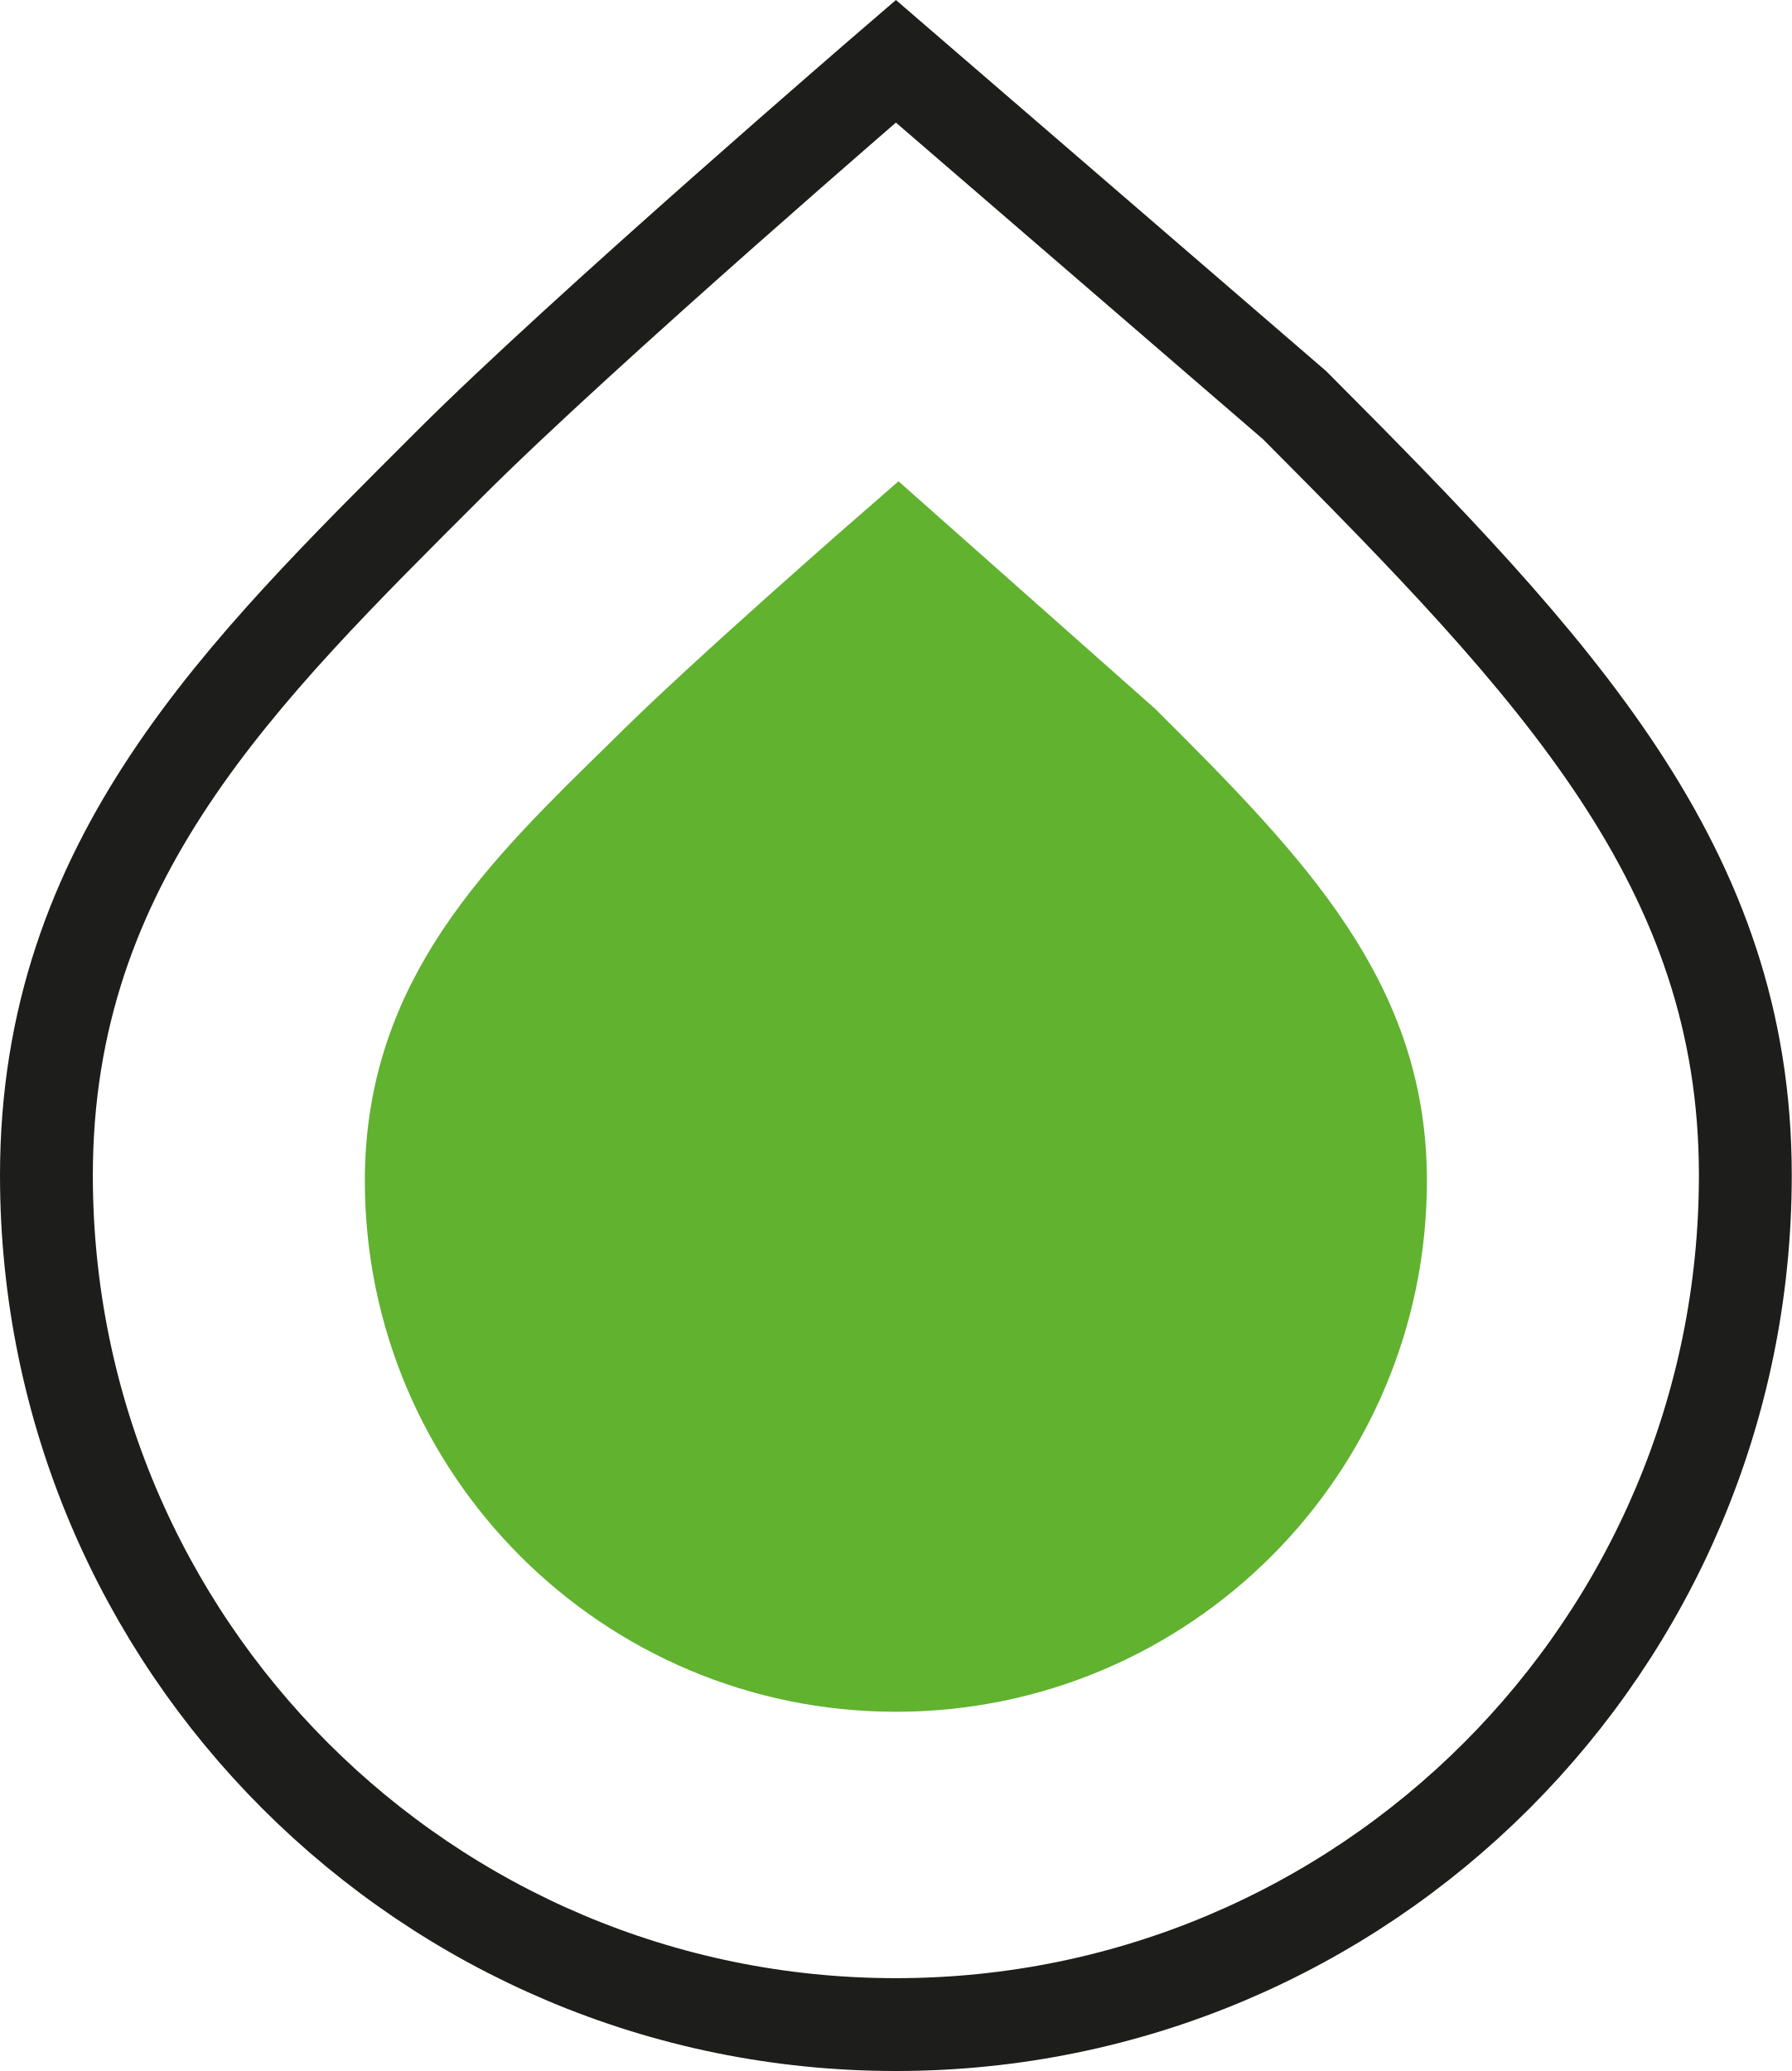
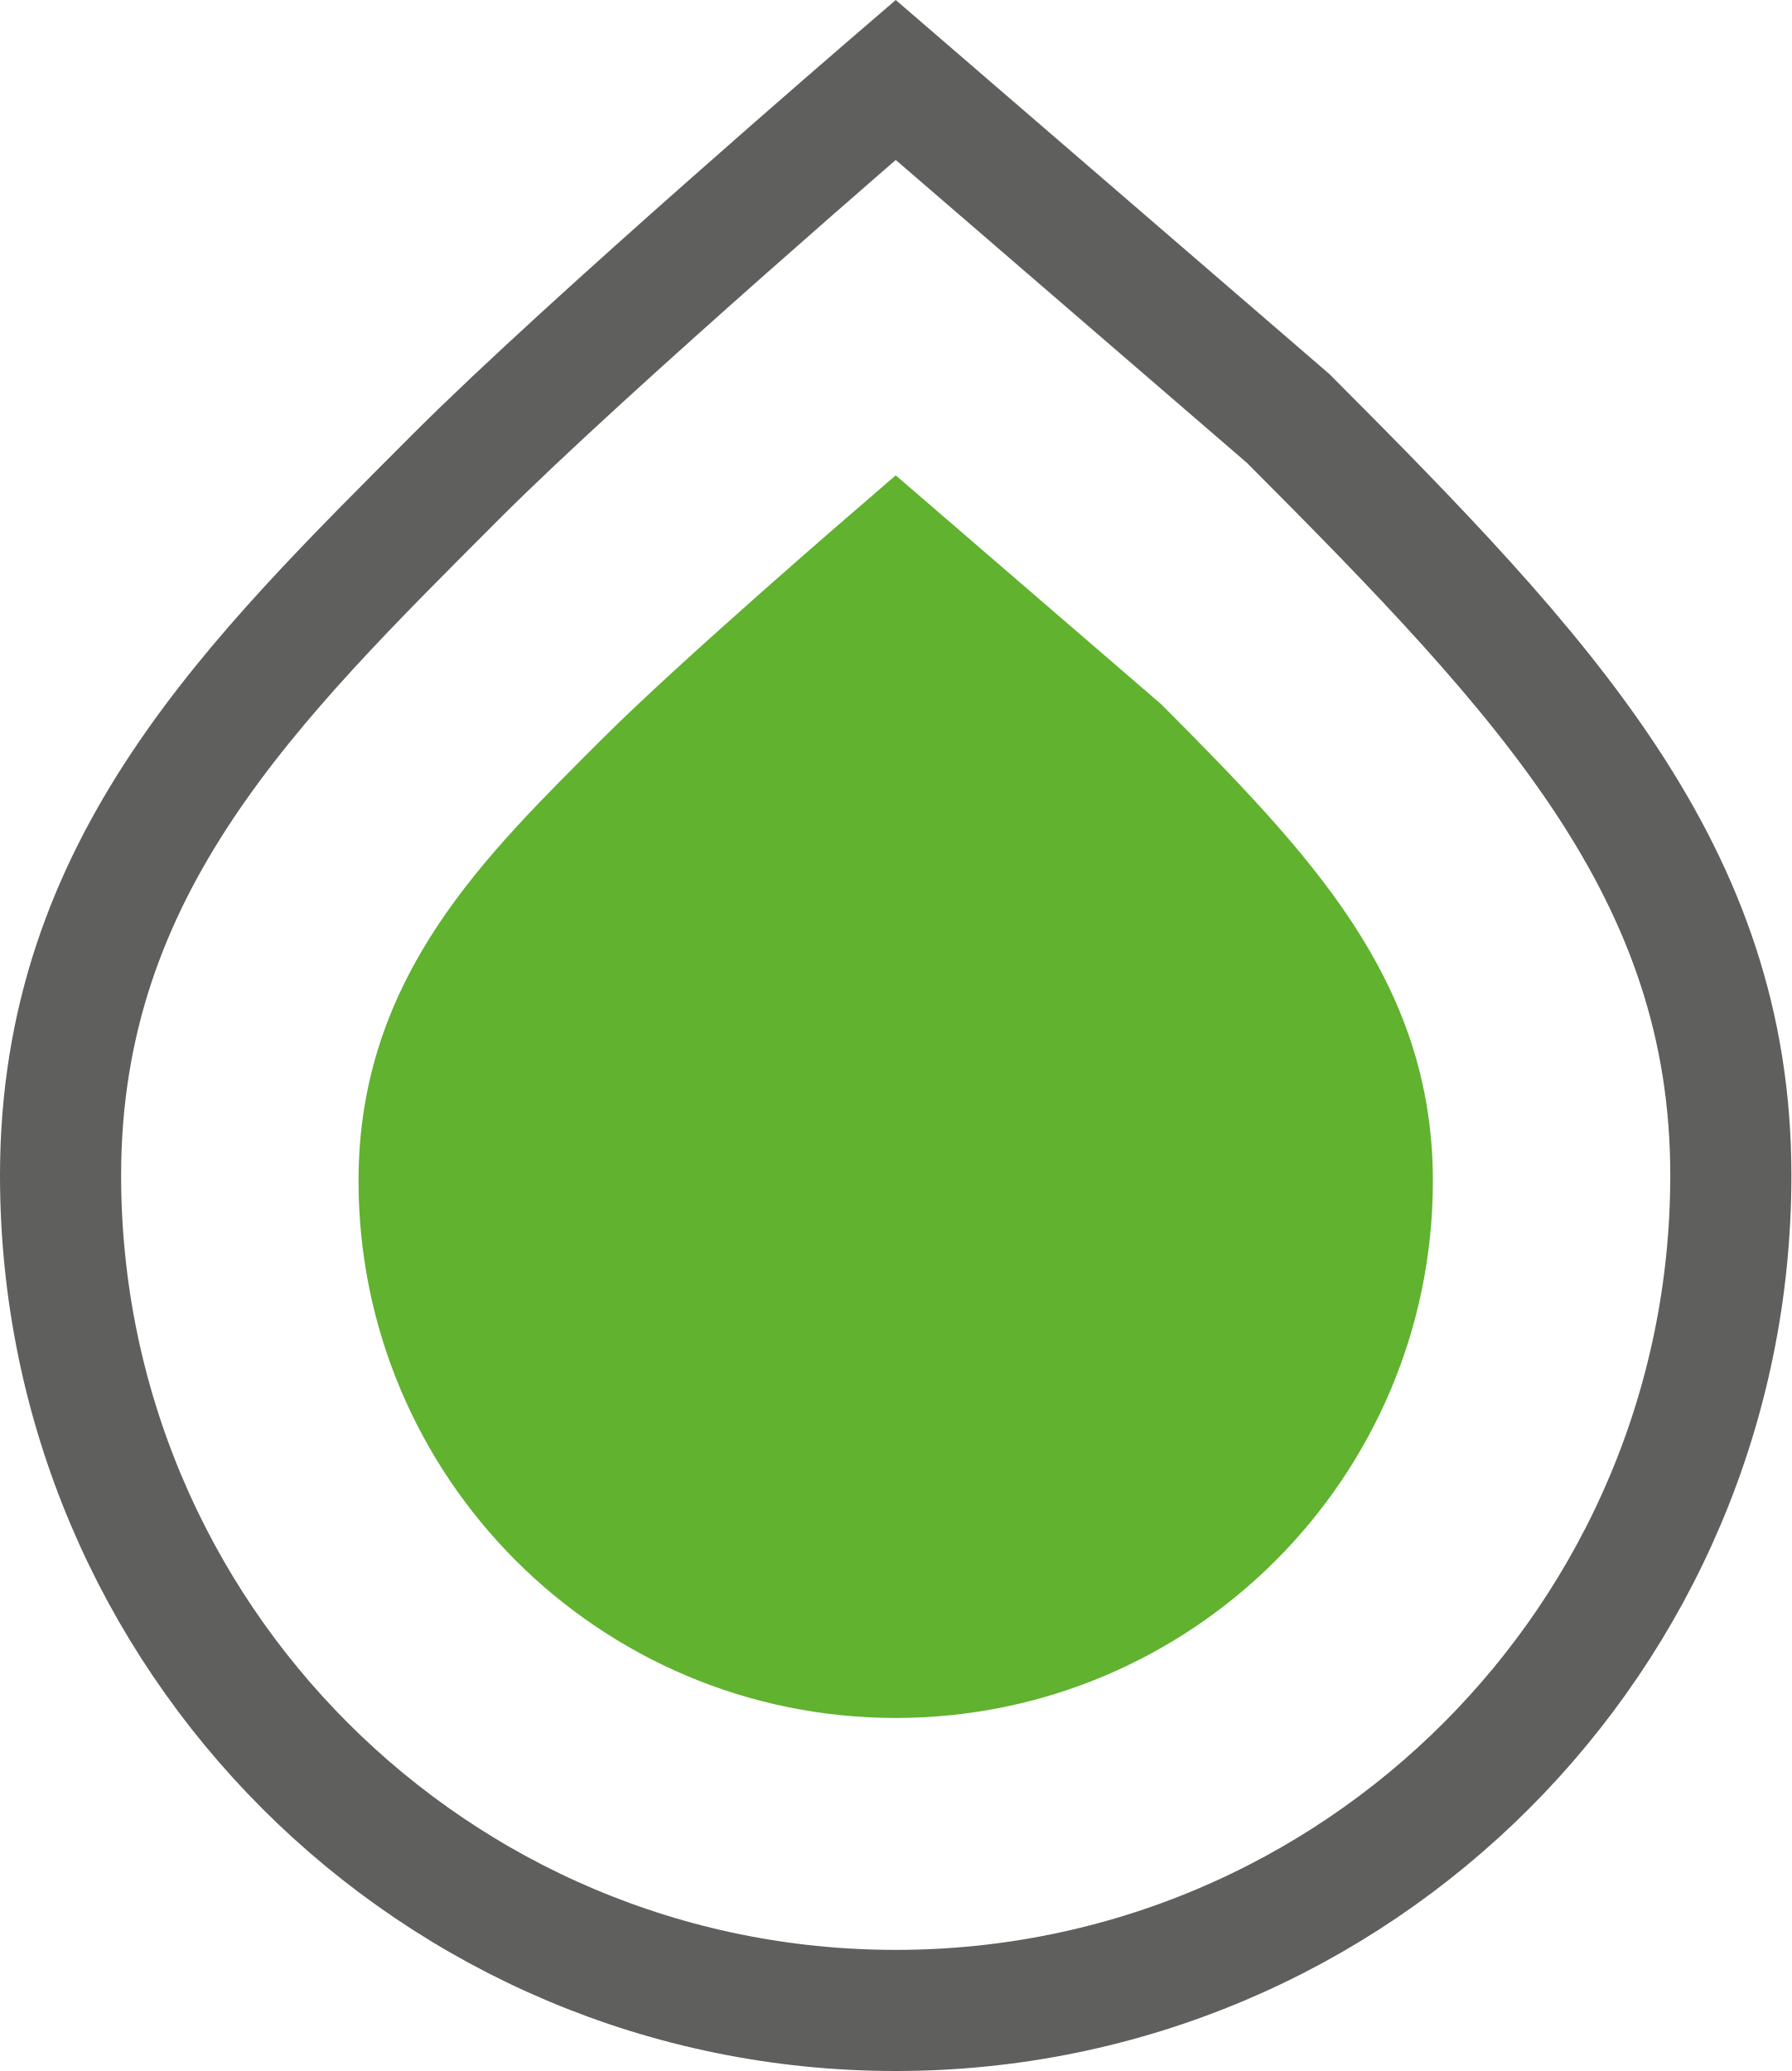
- <svg xmlns="http://www.w3.org/2000/svg" viewBox="0 0 38.6 44.62">
+ <svg xmlns="http://www.w3.org/2000/svg" viewBox="0 0 29.58 34.2">
  <defs>
-     <style>.cls-1{fill:none;stroke:#1d1d1b;}.cls-1,.cls-2{stroke-miterlimit:10;stroke-width:2px;}.cls-2{fill:#60b22f;stroke:#60b22f;}</style>
+     <style>.cls-1{fill:none;stroke:#5f5f5e;}.cls-1,.cls-2{stroke-miterlimit:10;stroke-width:2px;}.cls-2{fill:#60b22f;stroke:#60b22f;}</style>
  </defs>
  <g id="Lag_2" data-name="Lag 2">
    <g id="Lag_2-2" data-name="Lag 2">
-       <path class="cls-1" d="M37.6,25.32a18.3,18.3,0,0,1-36.6,0C1,18.53,5.2,14.48,9.68,10c2.89-2.89,9.62-8.68,9.62-8.68l8.59,7.41C33.57,14.43,37.6,18.69,37.6,25.32Z" />
-       <path class="cls-2" d="M29.74,25.44a10.44,10.44,0,0,1-20.88,0c0-3.88,2.39-6.19,5-8.74,1.65-1.66,5.49-5,5.49-5L24.2,16C27.45,19.23,29.74,21.66,29.74,25.44Z" />
+       <path class="cls-1" d="M28.58,19.41A13.79,13.79,0,0,1,1,19.41c0-5.12,3.17-8.17,6.54-11.55,2.18-2.18,7.25-6.54,7.25-6.54l6.48,5.59C25.55,11.2,28.58,14.41,28.58,19.41Z" />
+       <path class="cls-2" d="M22.66,19.5a7.87,7.87,0,0,1-15.74,0c0-2.92,1.81-4.67,3.73-6.59,1.25-1.25,4.14-3.74,4.14-3.74l3.7,3.19C20.93,14.81,22.66,16.65,22.66,19.5Z" />
    </g>
  </g>
</svg>
